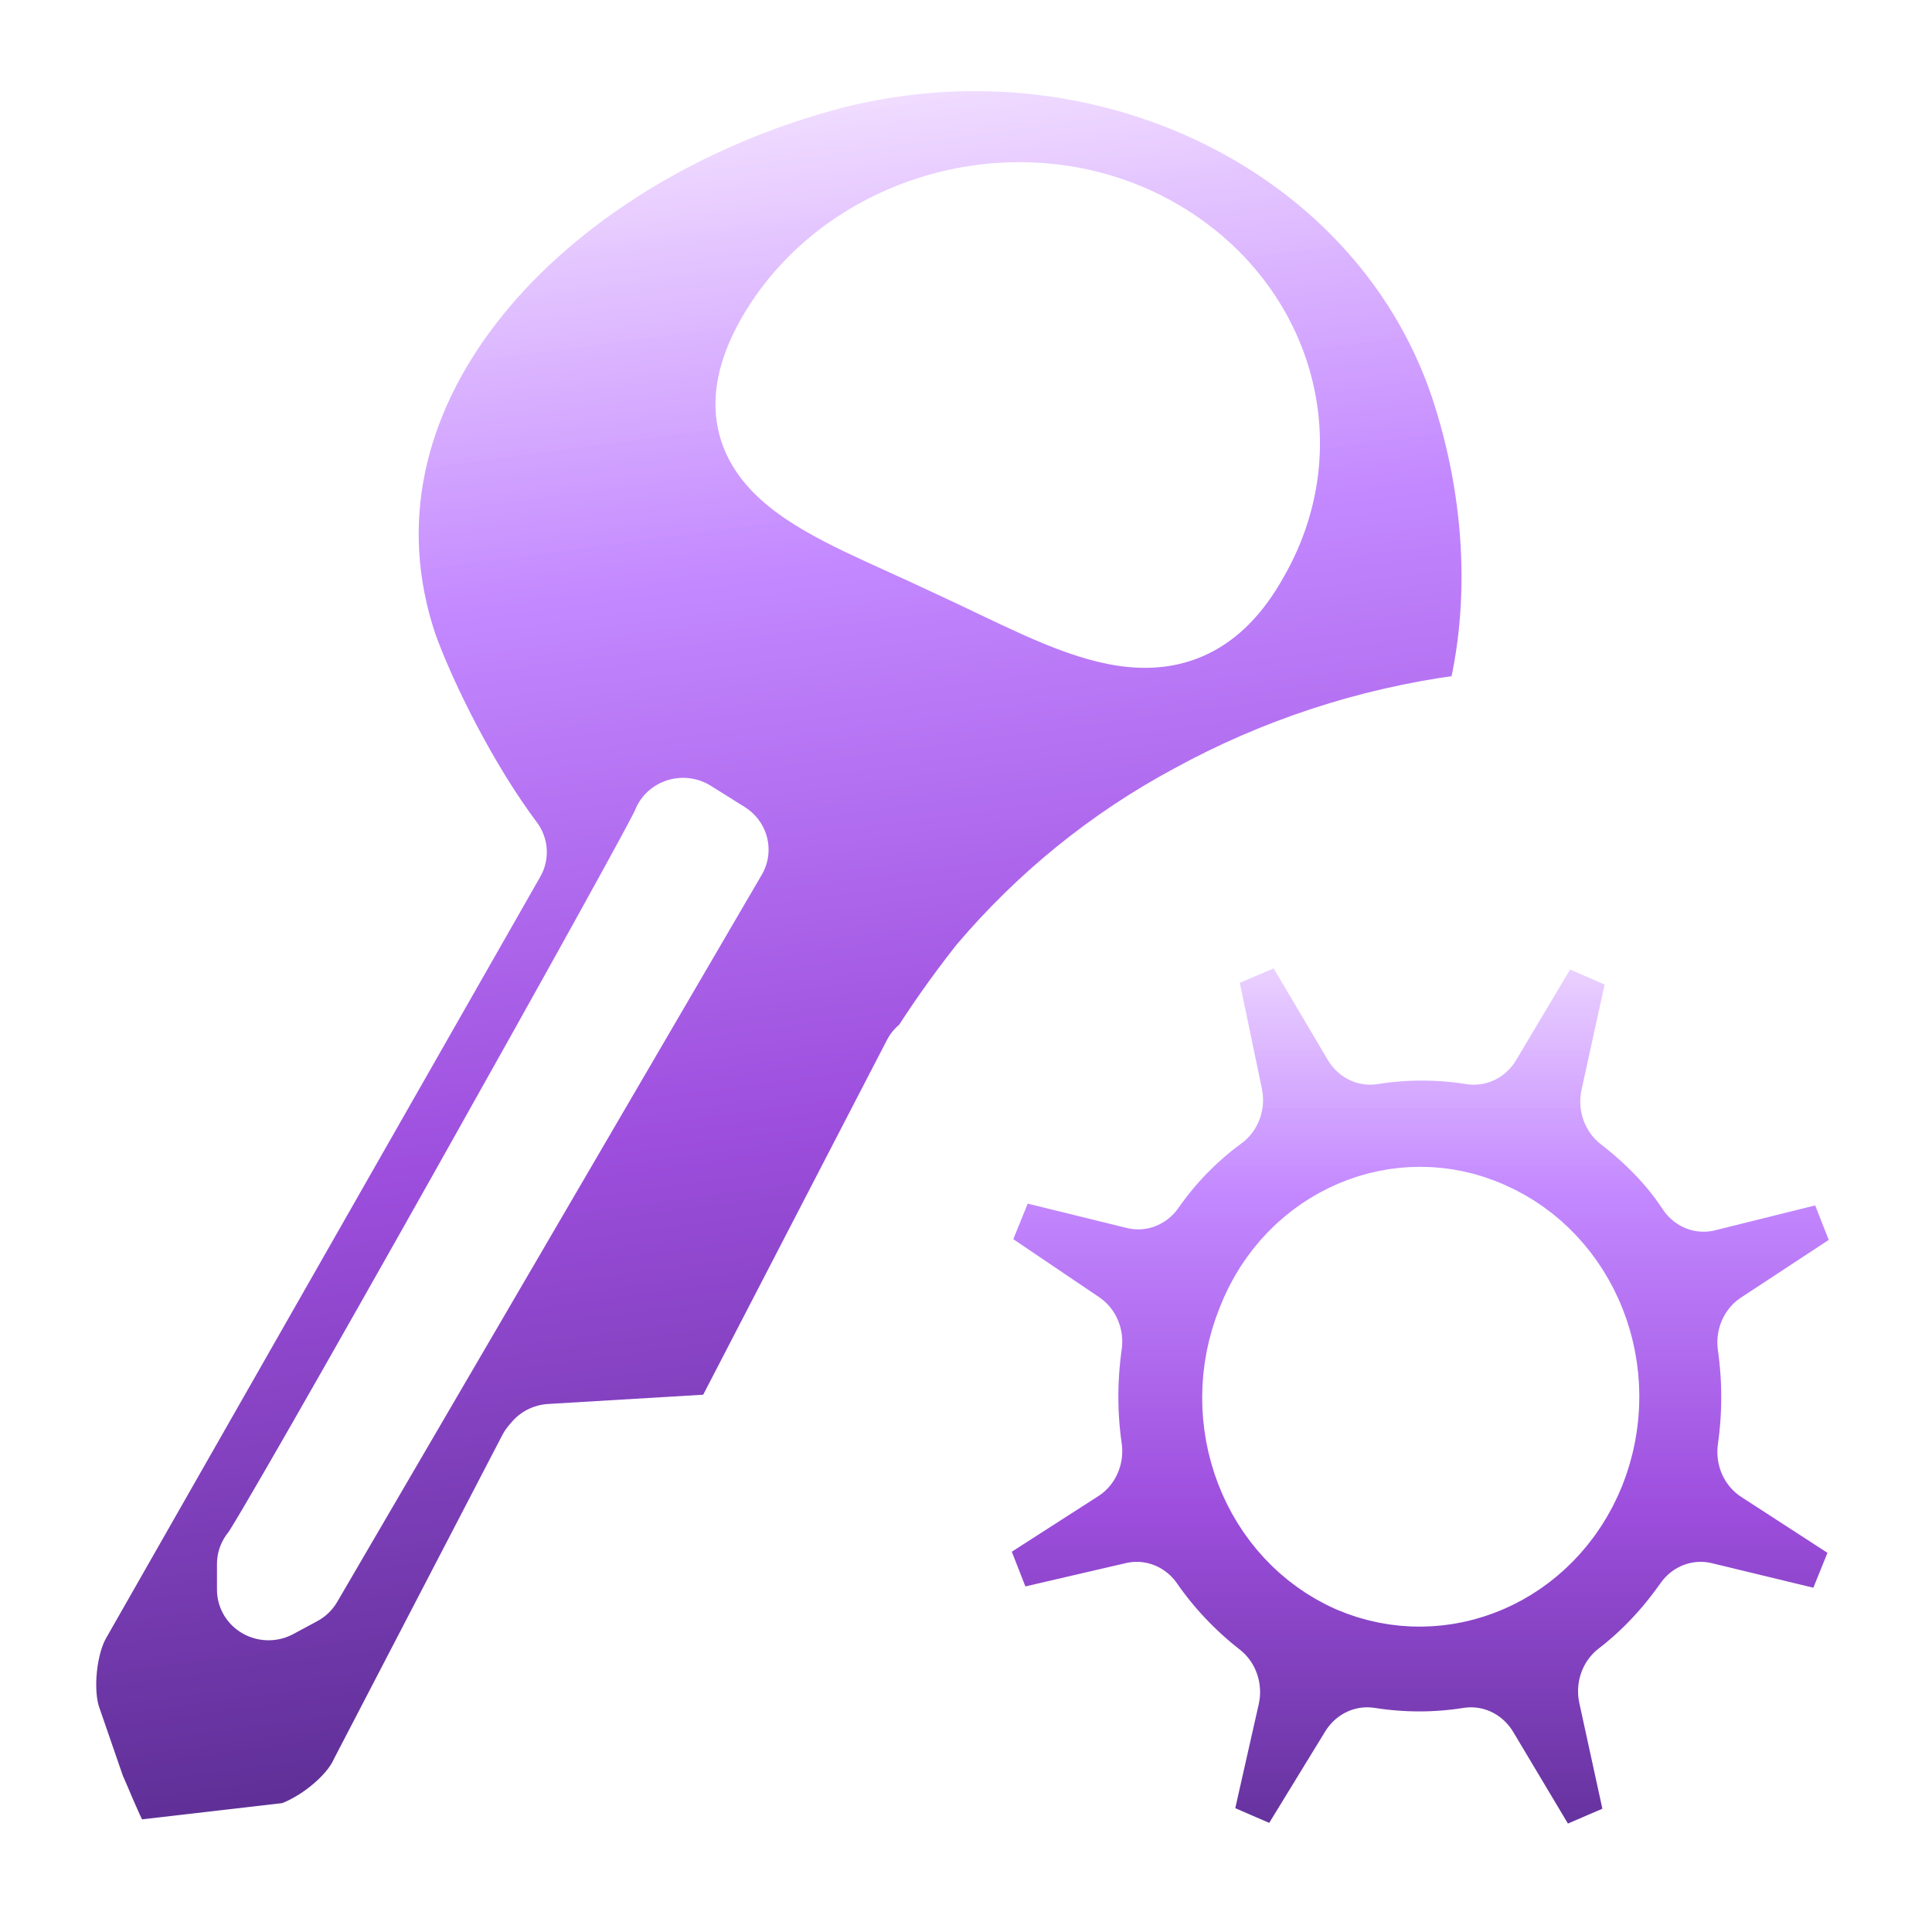
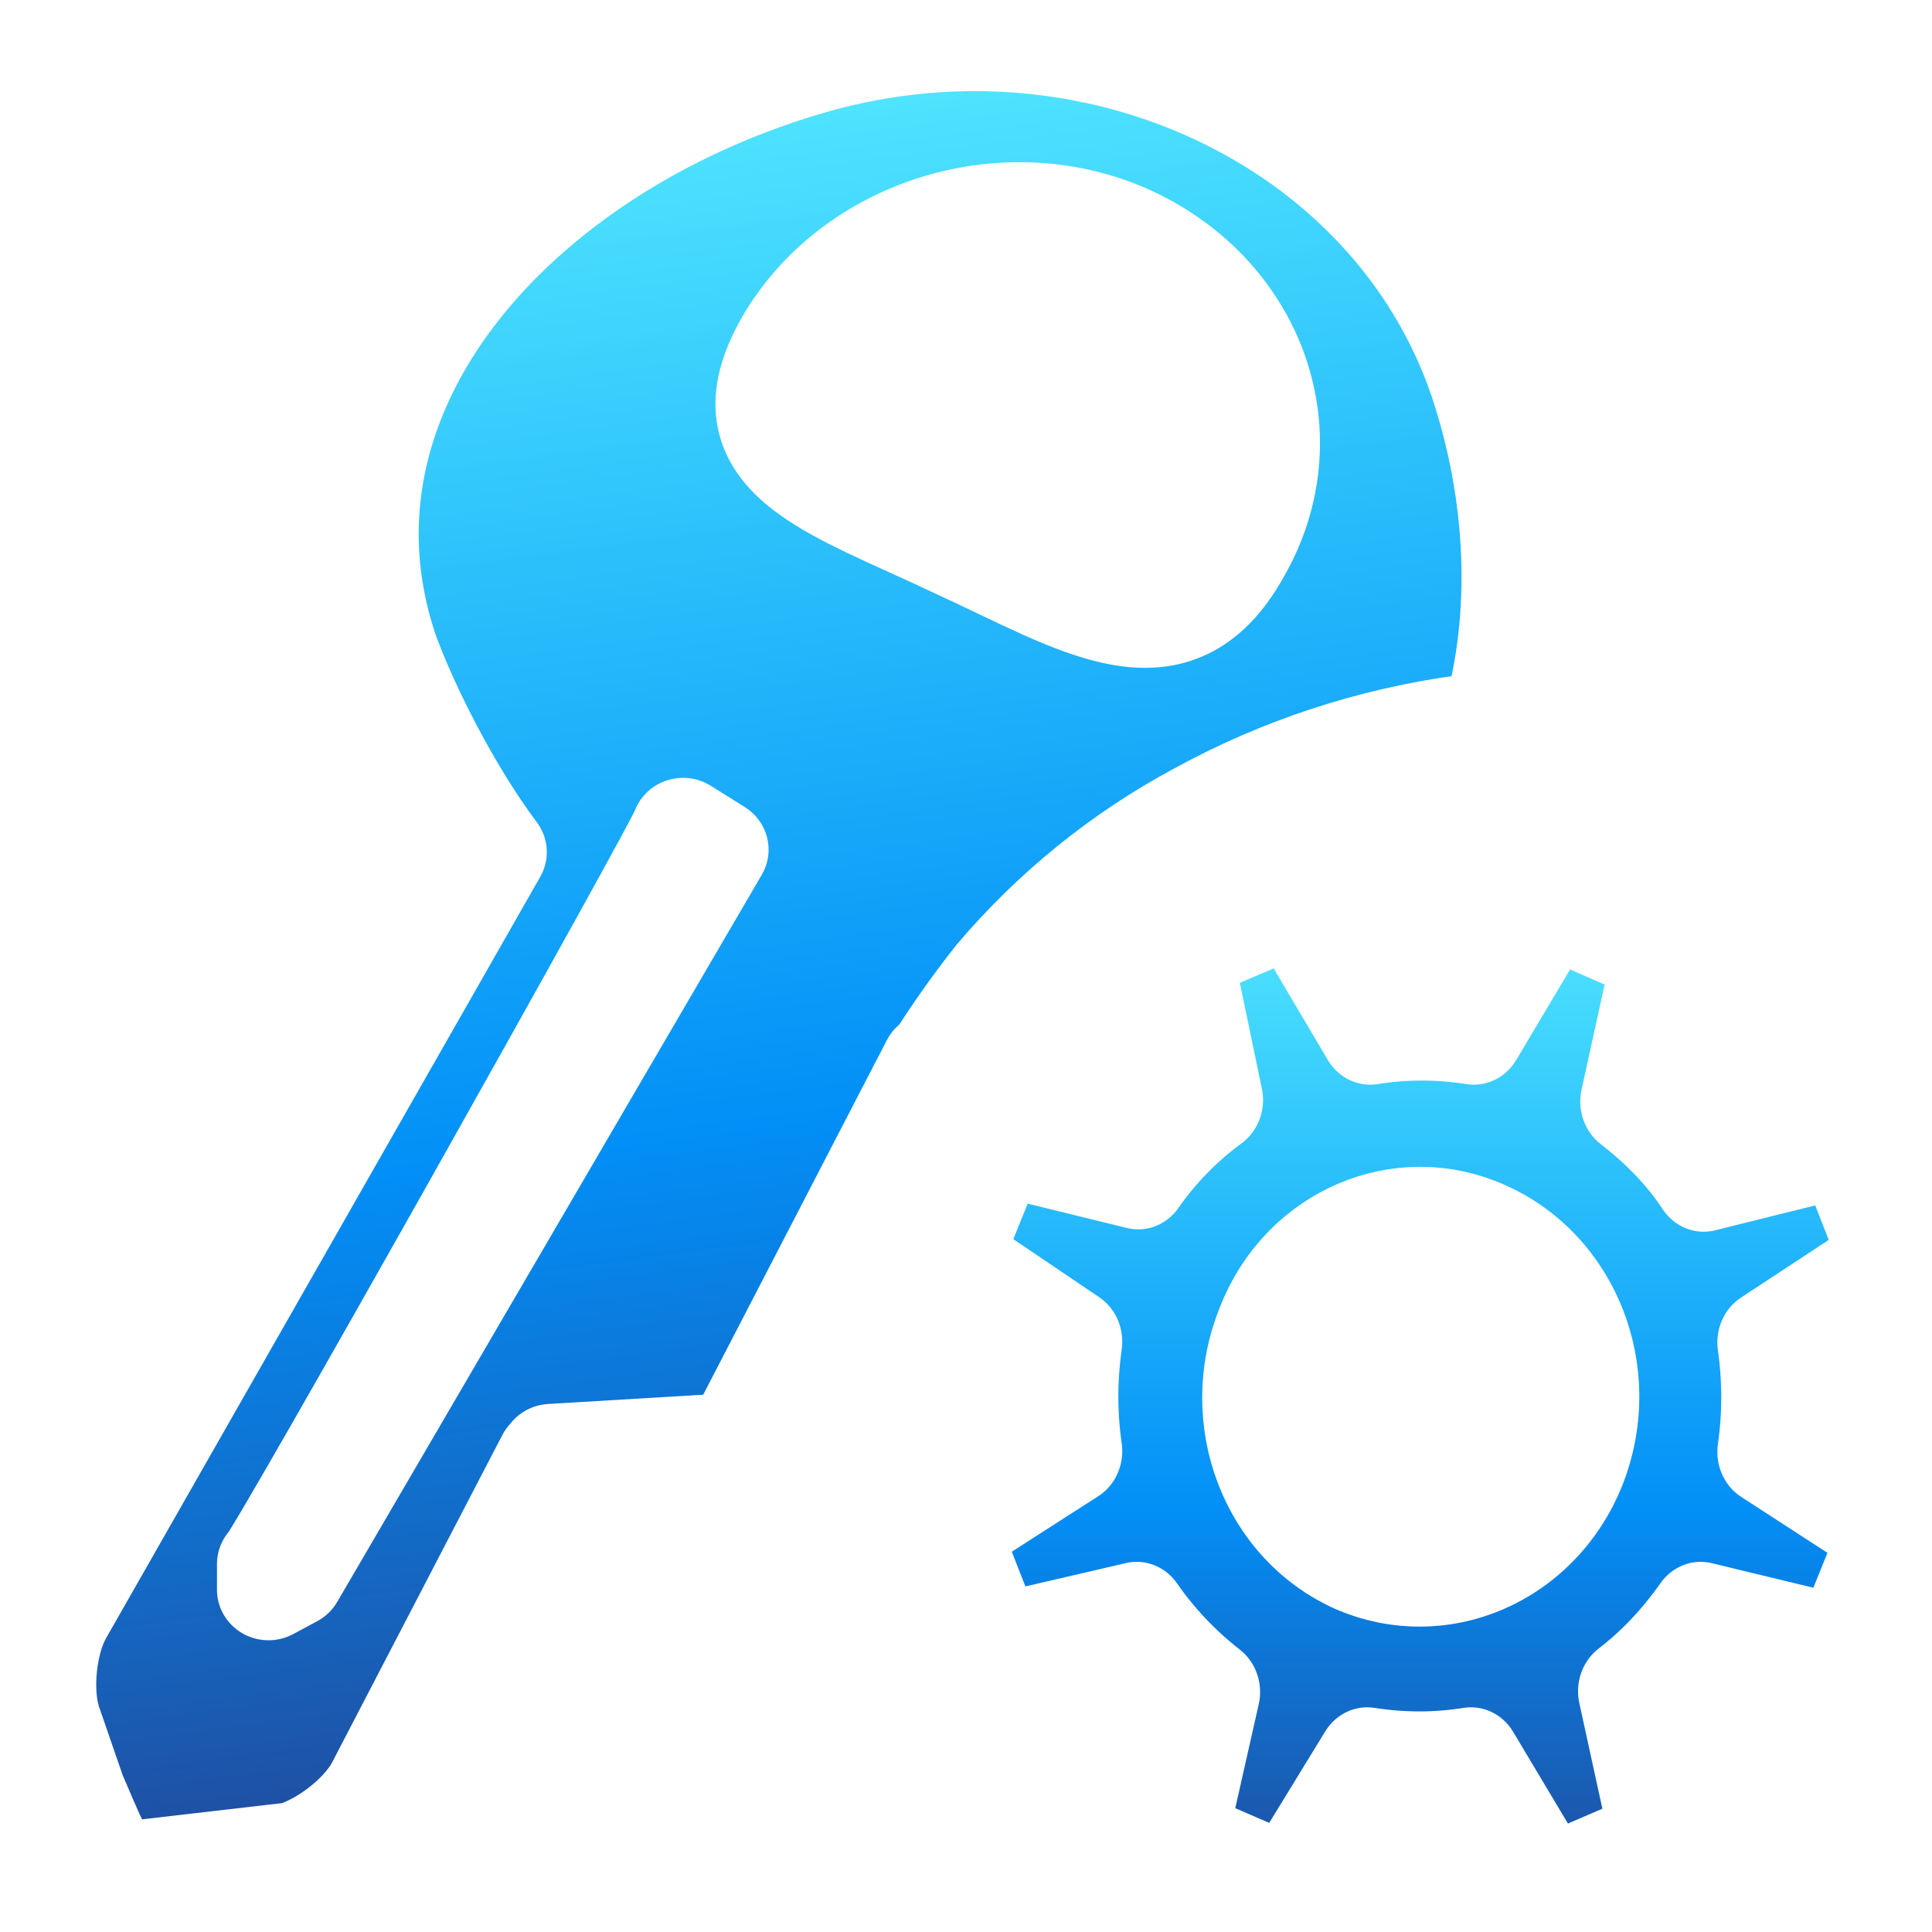
<svg xmlns="http://www.w3.org/2000/svg" xmlns:ns1="https://boxy-svg.com" xmlns:xlink="http://www.w3.org/1999/xlink" id="emoji" viewBox="0 0 72 72">
  <defs>
    <linearGradient id="vertix" ns1:pinned="true">
-       <stop offset="0" style="stop-color: rgba(245, 229, 255, 0.98);" />
-       <stop offset="0.295" style="stop-color: rgb(195, 136, 255);" />
-       <stop offset="0.614" style="stop-color: rgb(157, 78, 221);" />
-       <stop offset="1" style="stop-color: rgb(90, 45, 145);" />
+       <stop offset="0" style="stop-color: rgba(79, 231, 255, 0.98);" />
+       <stop offset="0.295" style="stop-color: rgb(41, 189, 251);" />
+       <stop offset="0.614" style="stop-color: rgb(2, 143, 247);" />
+       <stop offset="1" style="stop-color: rgb(33, 76, 158);" />
    </linearGradient>
    <linearGradient id="vertix-1" gradientUnits="userSpaceOnUse" x1="66.57" y1="21.261" x2="66.57" y2="147.361" xlink:href="#vertix" />
    <linearGradient id="vertix-2" gradientUnits="userSpaceOnUse" x1="28.416" y1="1.231" x2="28.416" y2="64.332" gradientTransform="matrix(1.0139, -0.138605, 0.126667, 0.931883, -7.304065, 5.374034)" xlink:href="#vertix" />
  </defs>
  <g style="" transform="matrix(1.095115, 0, 0, 1.073963, -0.041653, 0.238982)">
    <path stroke-linecap="round" stroke-linejoin="round" stroke-opacity="1" d="M 26.817 11.644 C 29.08 7.668 34.341 5.998 38.565 8.023 C 42.793 10.077 44.45 14.944 42.19 18.947 C 39.994 22.97 36.859 20.767 32.545 18.754 C 28.317 16.701 24.56 15.676 26.817 11.644 Z M 9.99 54.495 L 9.176 54.942 L 9.176 54.047 C 9.351 54.102 23.417 28.564 23.283 28.523 L 24.439 29.261 L 9.99 54.495 Z M 31.851 36.706 C 32.468 35.698 33.147 34.71 33.941 33.678 C 35.859 31.373 38.188 29.43 40.855 27.974 C 43.628 26.421 46.713 25.382 49.909 24.945 L 50.857 24.815 C 51.895 21.147 51.713 16.918 50.423 12.98 C 47.419 3.957 37.072 -0.953 27.326 2.086 C 17.63 5.064 10.225 13.353 13.196 22.351 C 13.878 24.273 15.337 27.236 16.892 29.347 L 2.096 55.804 C 1.564 56.773 1.401 58.447 1.723 59.494 L 3.082 63.507 C 2.73 62.464 2.585 62.063 2.585 62.063 C 2.644 62.055 3.626 64.832 4.069 64.771 L 10.033 64.067 C 11.161 63.718 12.492 62.64 12.956 61.626 L 18.694 50.373 L 18.797 50.247 L 25.077 49.864 L 31.785 36.66 L 31.851 36.706 Z" style="stroke-dasharray: 1729, 1729; stroke-dashoffset: 0; fill: url('#vertix-2'); transform-origin: 26.196px 32.381px; stroke-width: 3.508px; stroke: rgb(255, 255, 255);" />
  </g>
  <g transform="matrix(0.276153, 0, 0, 0.291465, 34.54229, 27.45095)">
    <path stroke-linecap="round" stroke-linejoin="round" stroke-opacity="1" d="M 87.62 93.161 C 82.72 104.661 69.42 110.061 57.82 105.361 C 46.12 100.461 40.82 87.161 45.72 75.661 C 50.42 64.061 63.92 58.661 75.42 63.561 C 86.92 68.361 92.52 81.461 87.62 93.161 Z M 113.42 77.461 L 130.12 67.061 L 123.92 52.061 L 104.82 56.561 C 102.12 52.661 98.72 49.461 94.92 46.661 L 99.32 27.661 L 84.12 21.361 L 73.82 37.761 C 69.12 37.061 64.42 37.061 59.82 37.761 L 49.52 21.261 L 34.42 27.361 L 38.62 46.461 C 34.72 49.161 31.32 52.461 28.52 56.261 L 9.62 51.861 L 3.22 66.861 L 19.62 77.361 C 18.92 82.061 18.92 86.761 19.62 91.361 L 3.02 101.461 L 9.22 116.461 L 28.32 112.261 C 31.02 115.961 34.42 119.361 38.22 122.161 L 33.72 141.061 L 48.82 147.261 L 59.42 130.861 C 64.12 131.561 68.82 131.561 73.42 130.861 L 83.82 147.361 L 99.02 141.161 L 94.62 122.061 C 98.32 119.361 101.52 116.161 104.42 112.261 L 123.62 116.661 L 130.02 101.661 L 113.42 91.461 C 114.12 86.761 114.12 82.161 113.42 77.461 Z" style="stroke-dasharray: 1729, 1729; stroke-dashoffset: 0; fill: url('#vertix-1'); stroke-width: 13.49px; stroke: rgb(255, 255, 255);" />
  </g>
</svg>
